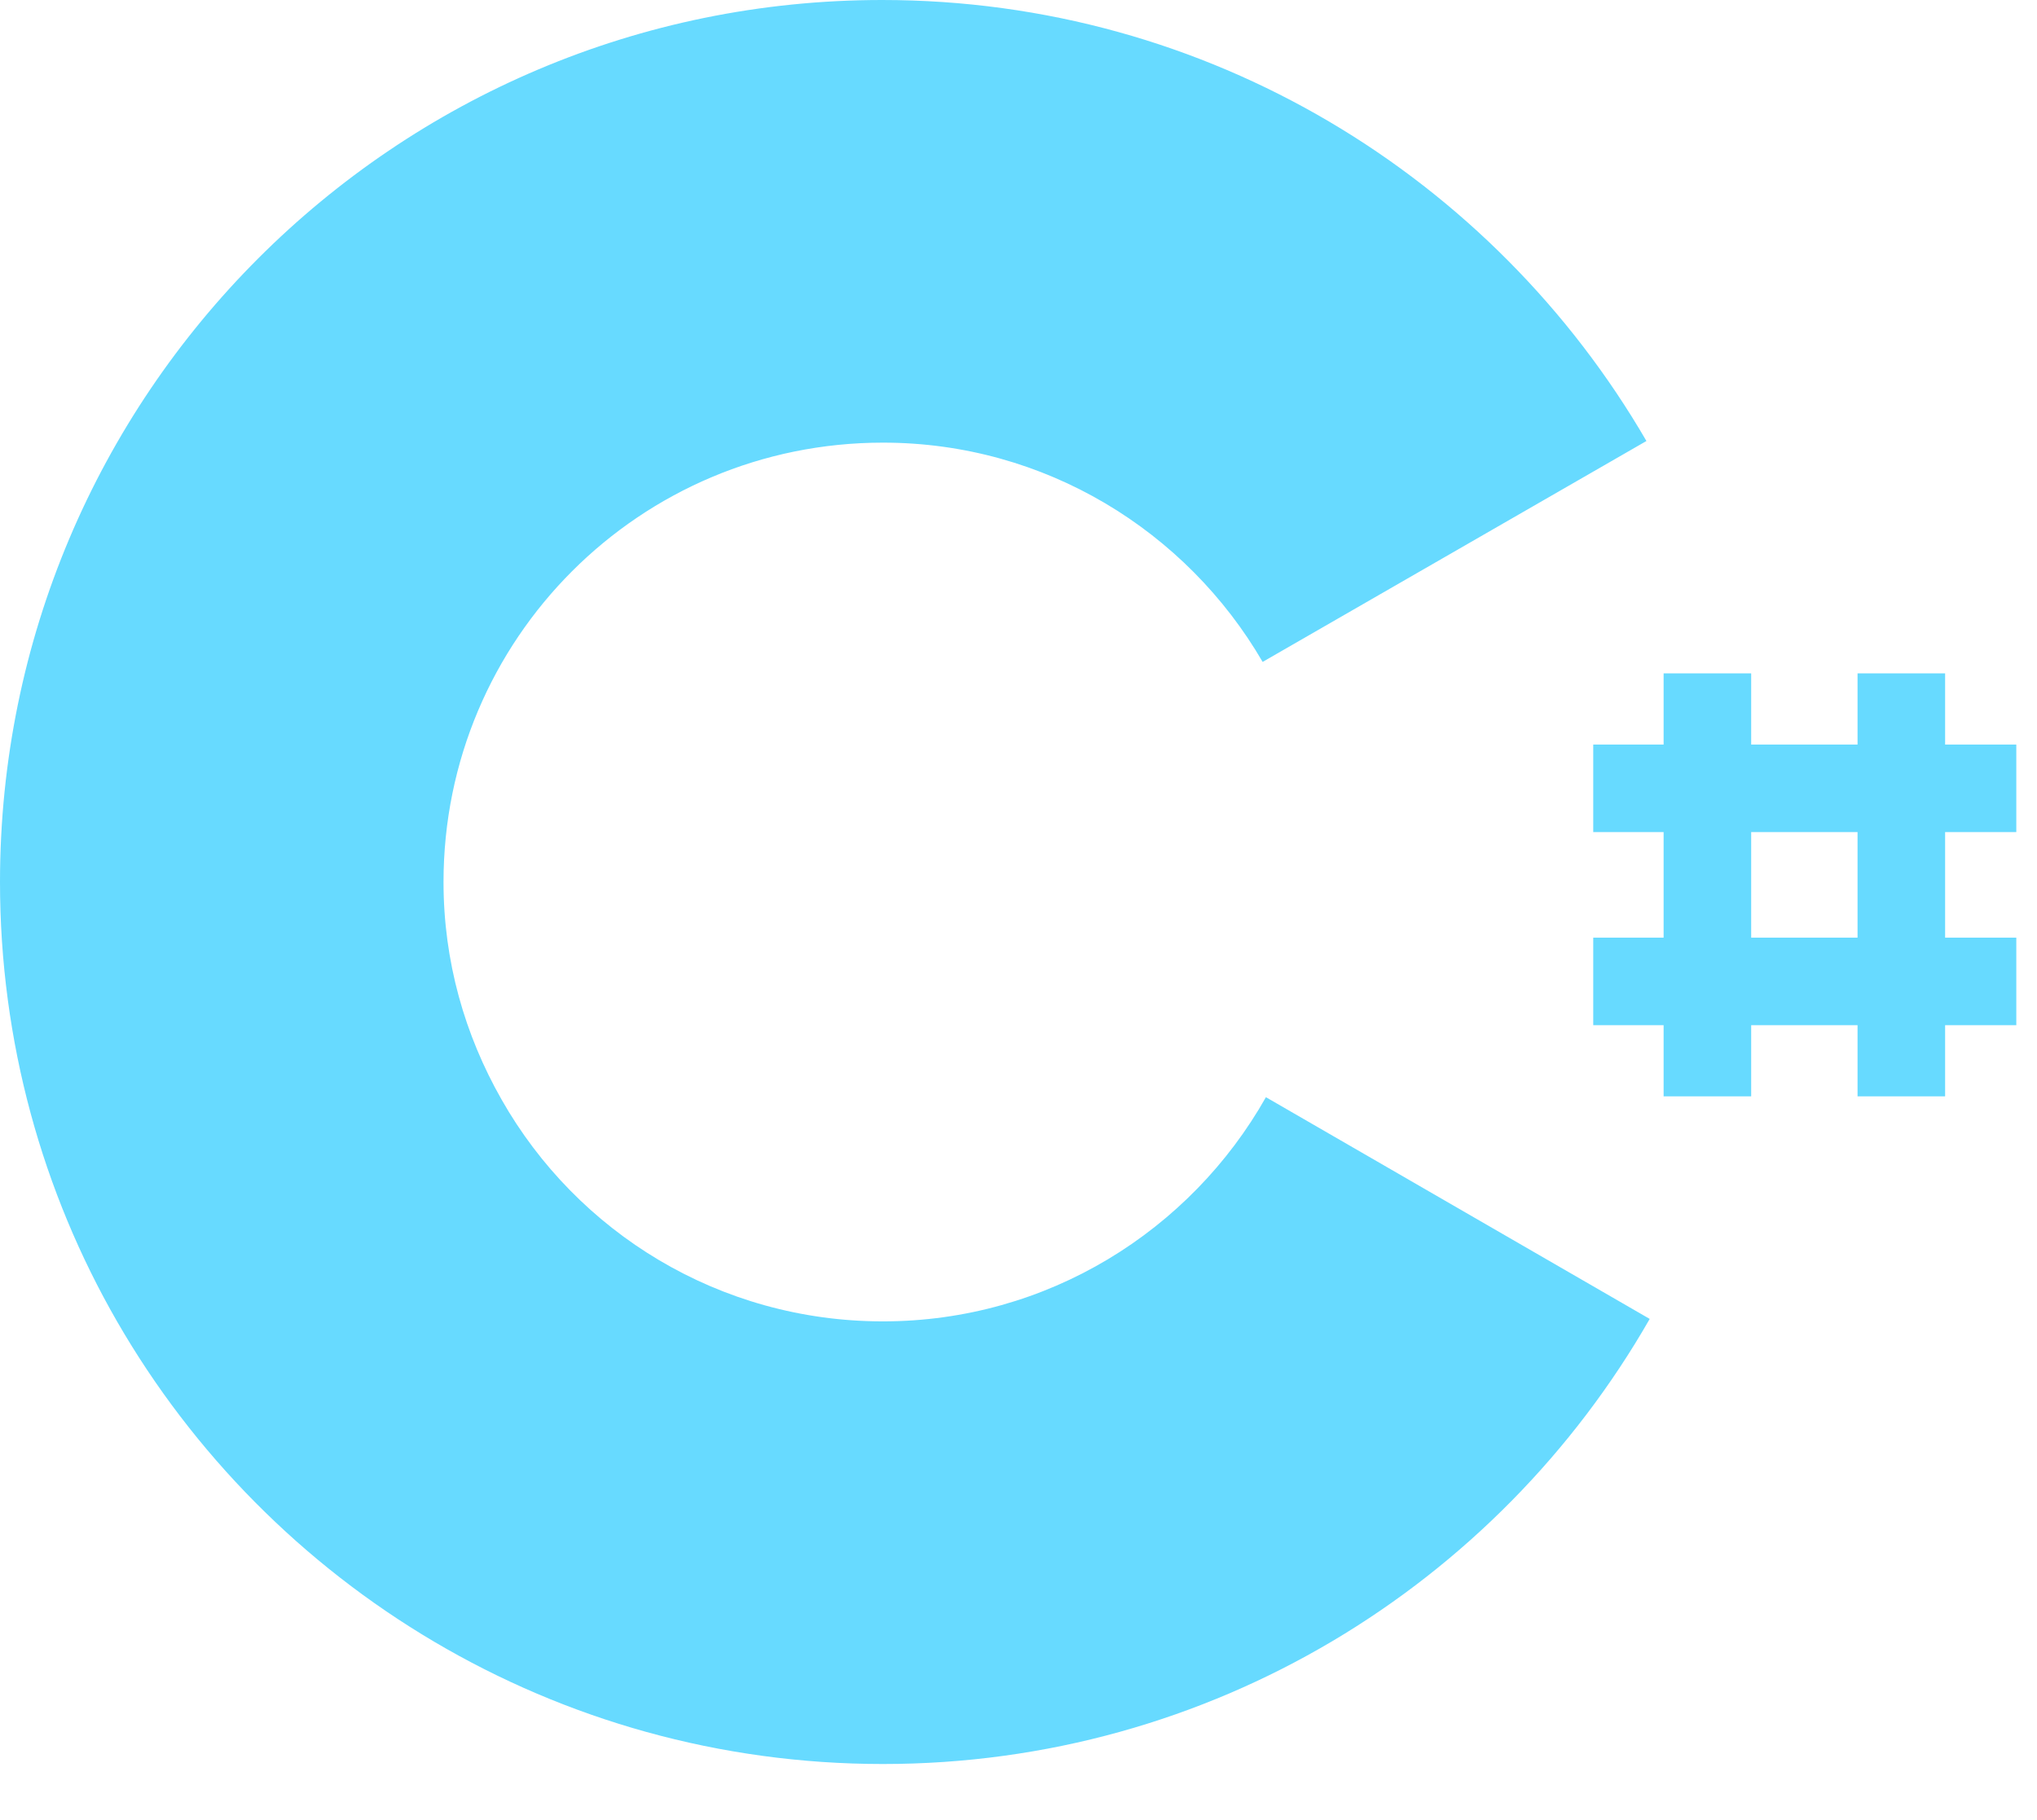
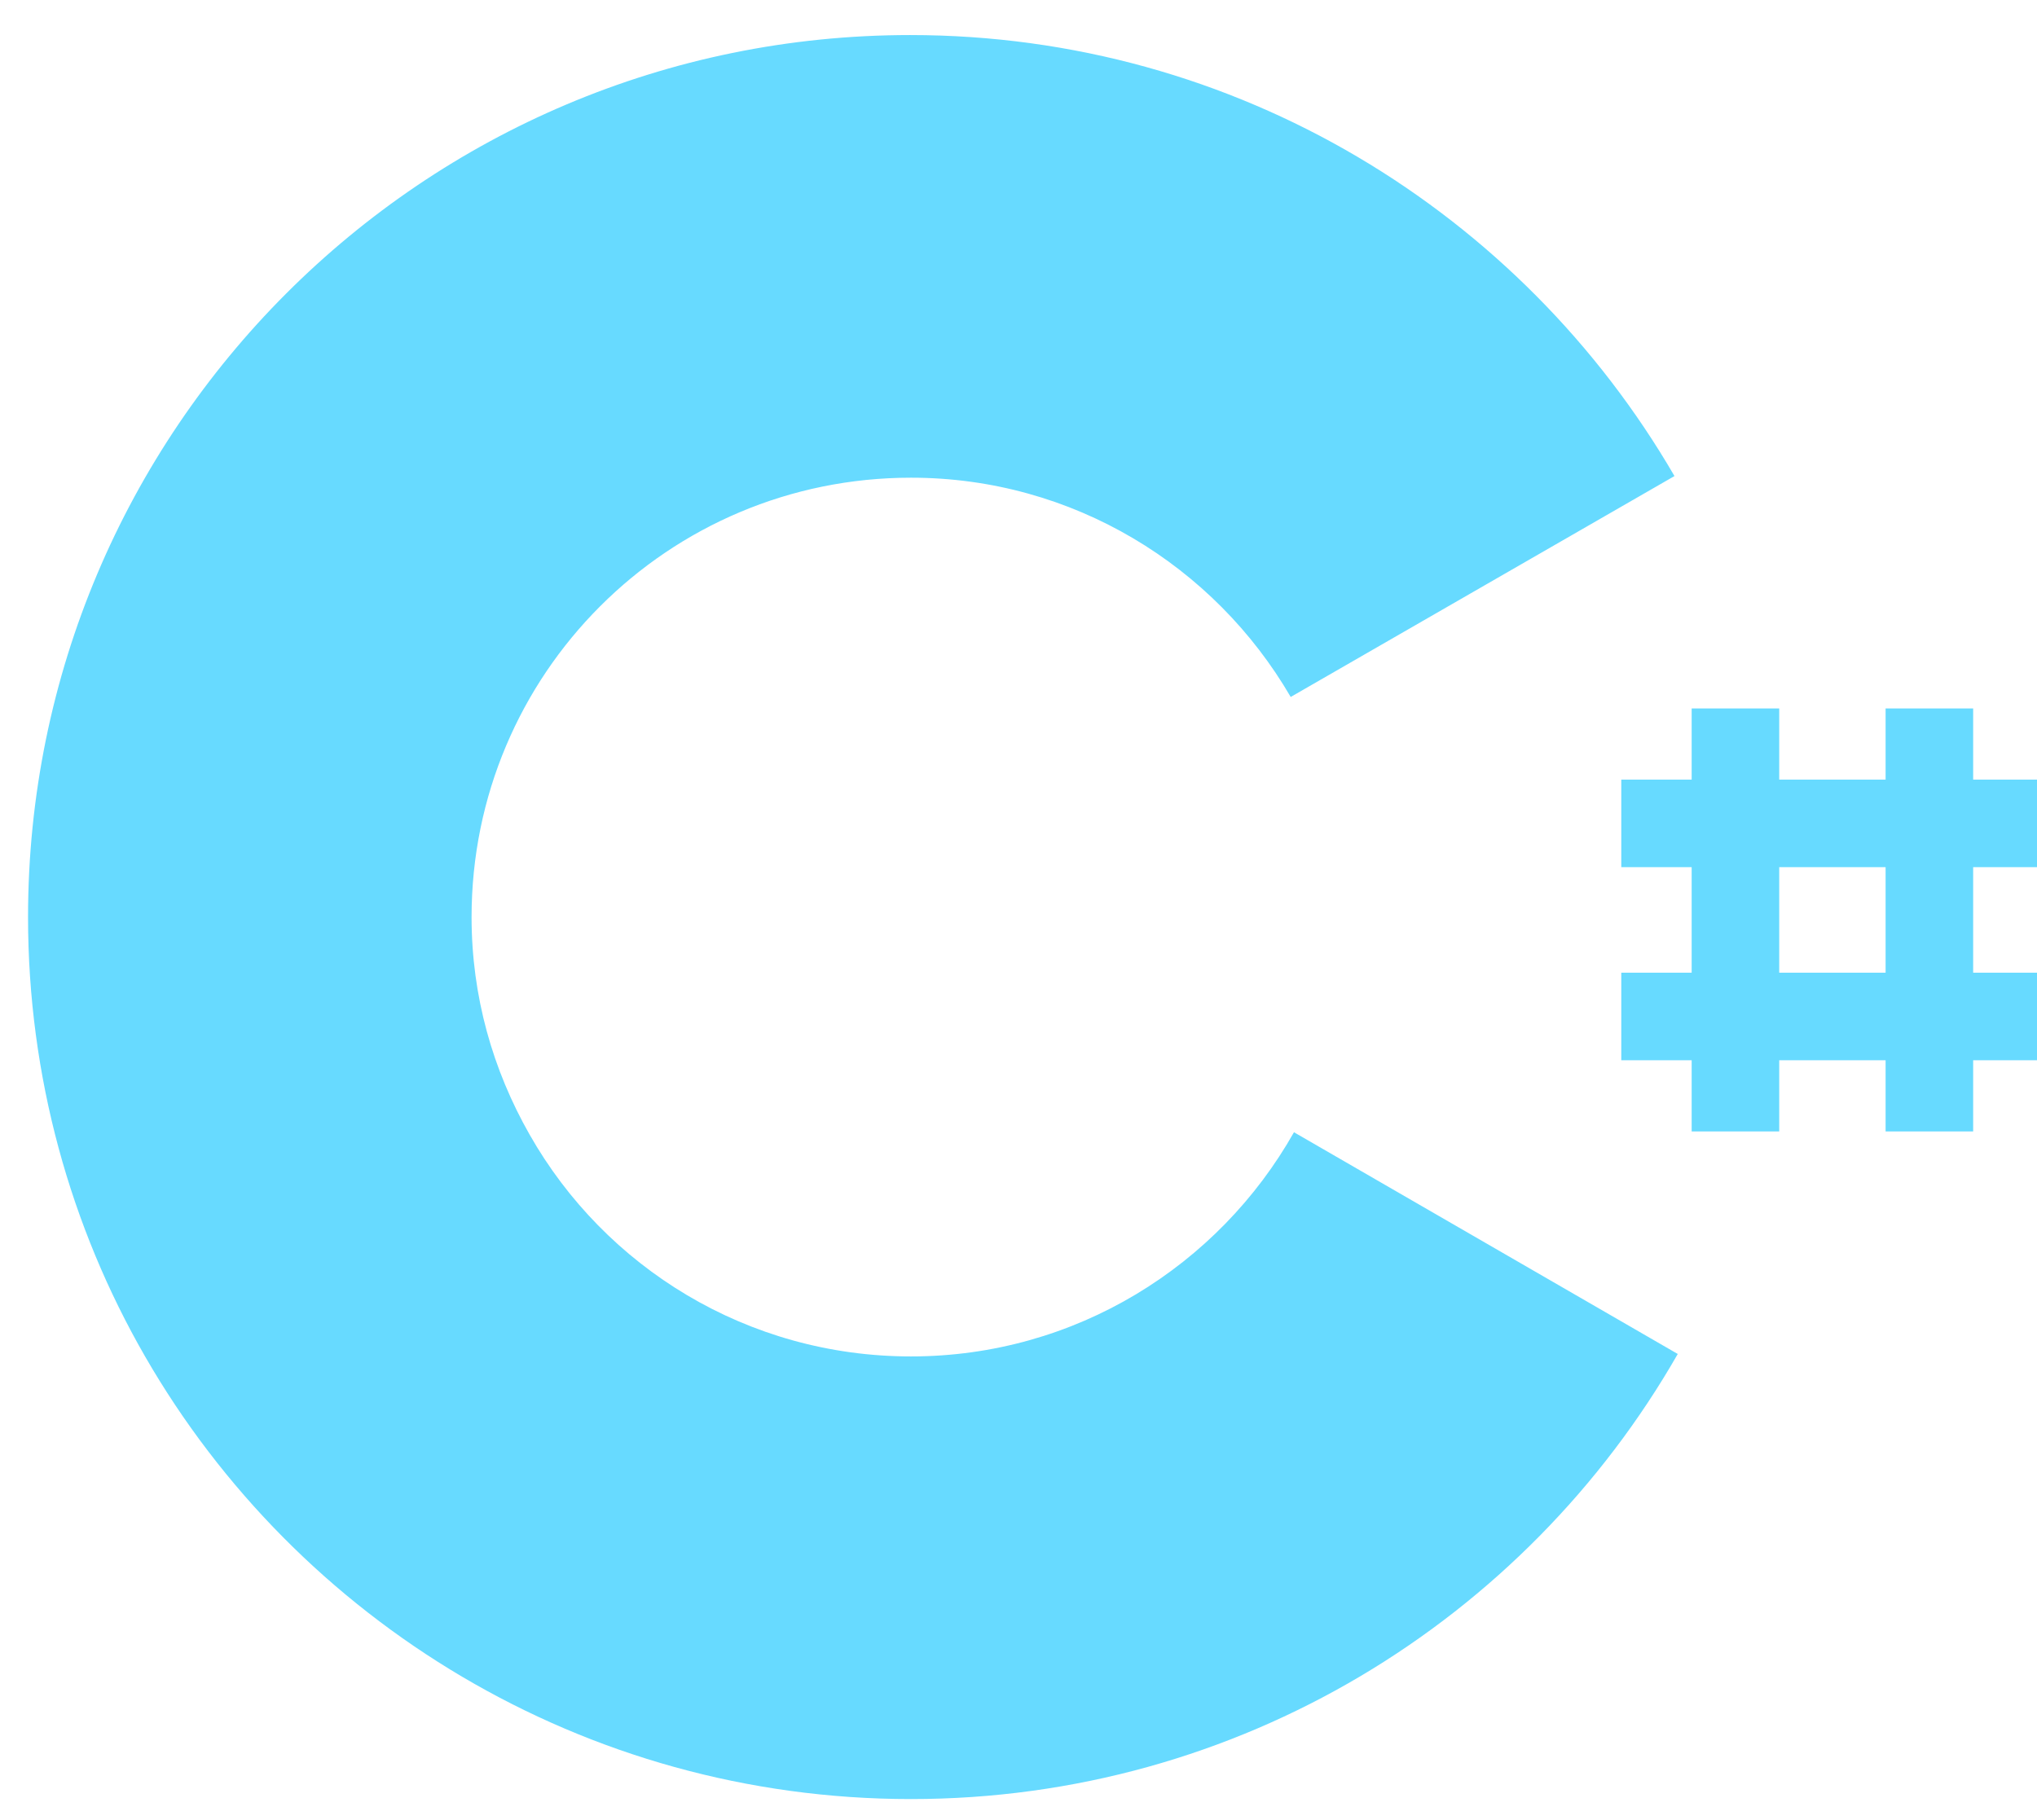
- <svg xmlns="http://www.w3.org/2000/svg" fill="none" height="519" width="581">
-   <rect id="backgroundrect" width="100%" height="100%" x="0" y="0" fill="none" stroke="none" class="selected" style="" />
-   <g class="currentLayer" style="">
-     <path d="m459.073,603.689 c21.707,37.811 62.318,63.252 108.765,63.252 c46.913,0 87.758,-25.674 109.231,-63.952 l-108.064,-62.551 z" id="svg_3" class="" />
-     <g fill="#67daff" id="svg_5" class="">
-       <path d="m361.069,312.989 c-21.472,38.044 -62.317,63.952 -109.231,63.952 c-46.68,0 -87.291,-25.441 -108.764,-63.252 c-10.503,-18.438 -16.572,-39.444 -16.572,-62.084 c0,-69.32 56.016,-125.336 125.336,-125.336 c46.213,0 86.592,25.207 108.298,62.551 l109.464,-63.018 c-43.645,-75.154 -124.869,-125.802 -217.995,-125.802 c-139.107,0 -251.605,112.732 -251.605,251.605 c0,45.513 12.136,88.459 33.376,125.336 c43.412,75.388 125.102,126.269 218.462,126.269 c93.594,0 175.284,-51.114 218.696,-126.969 zm138.406,-120.901 h-24.974 v120.668 h24.974 zm55.316,0 h-24.974 v120.668 h24.974 z" id="svg_6" />
-       <path d="m575.097,212.394 h-120.668 v24.974 h120.668 zm0,55.082 h-120.668 v24.974 h120.668 z" id="svg_7" />
-     </g>
+ <svg xmlns="http://www.w3.org/2000/svg" viewBox="0 0 581 519">
+   <path d="M467.073 613.689c21.707 37.811 62.318 63.252 108.765 63.252 46.913 0 87.758-25.674 109.231-63.952l-108.064-62.551z" />
+   <g fill="#67daff">
+     <path d="M369.069 322.989c-21.472 38.044-62.317 63.952-109.231 63.952-46.68 0-87.291-25.441-108.764-63.252-10.503-18.438-16.572-39.444-16.572-62.084 0-69.32 56.016-125.336 125.336-125.336 46.213 0 86.592 25.207 108.298 62.551L477.6 135.802C433.955 60.648 352.731 10 259.605 10 120.498 10 8 122.732 8 261.605c0 45.513 12.136 88.459 33.376 125.336C84.788 462.329 166.478 513.21 259.838 513.21c93.594 0 175.284-51.114 218.696-126.969zm138.406-120.901h-24.974v120.668h24.974zm55.316 0h-24.974v120.668h24.974z" />
+     <path d="M583.097 222.394H462.429v24.974h120.668zm0 55.082H462.429v24.974h120.668z" />
  </g>
</svg>
